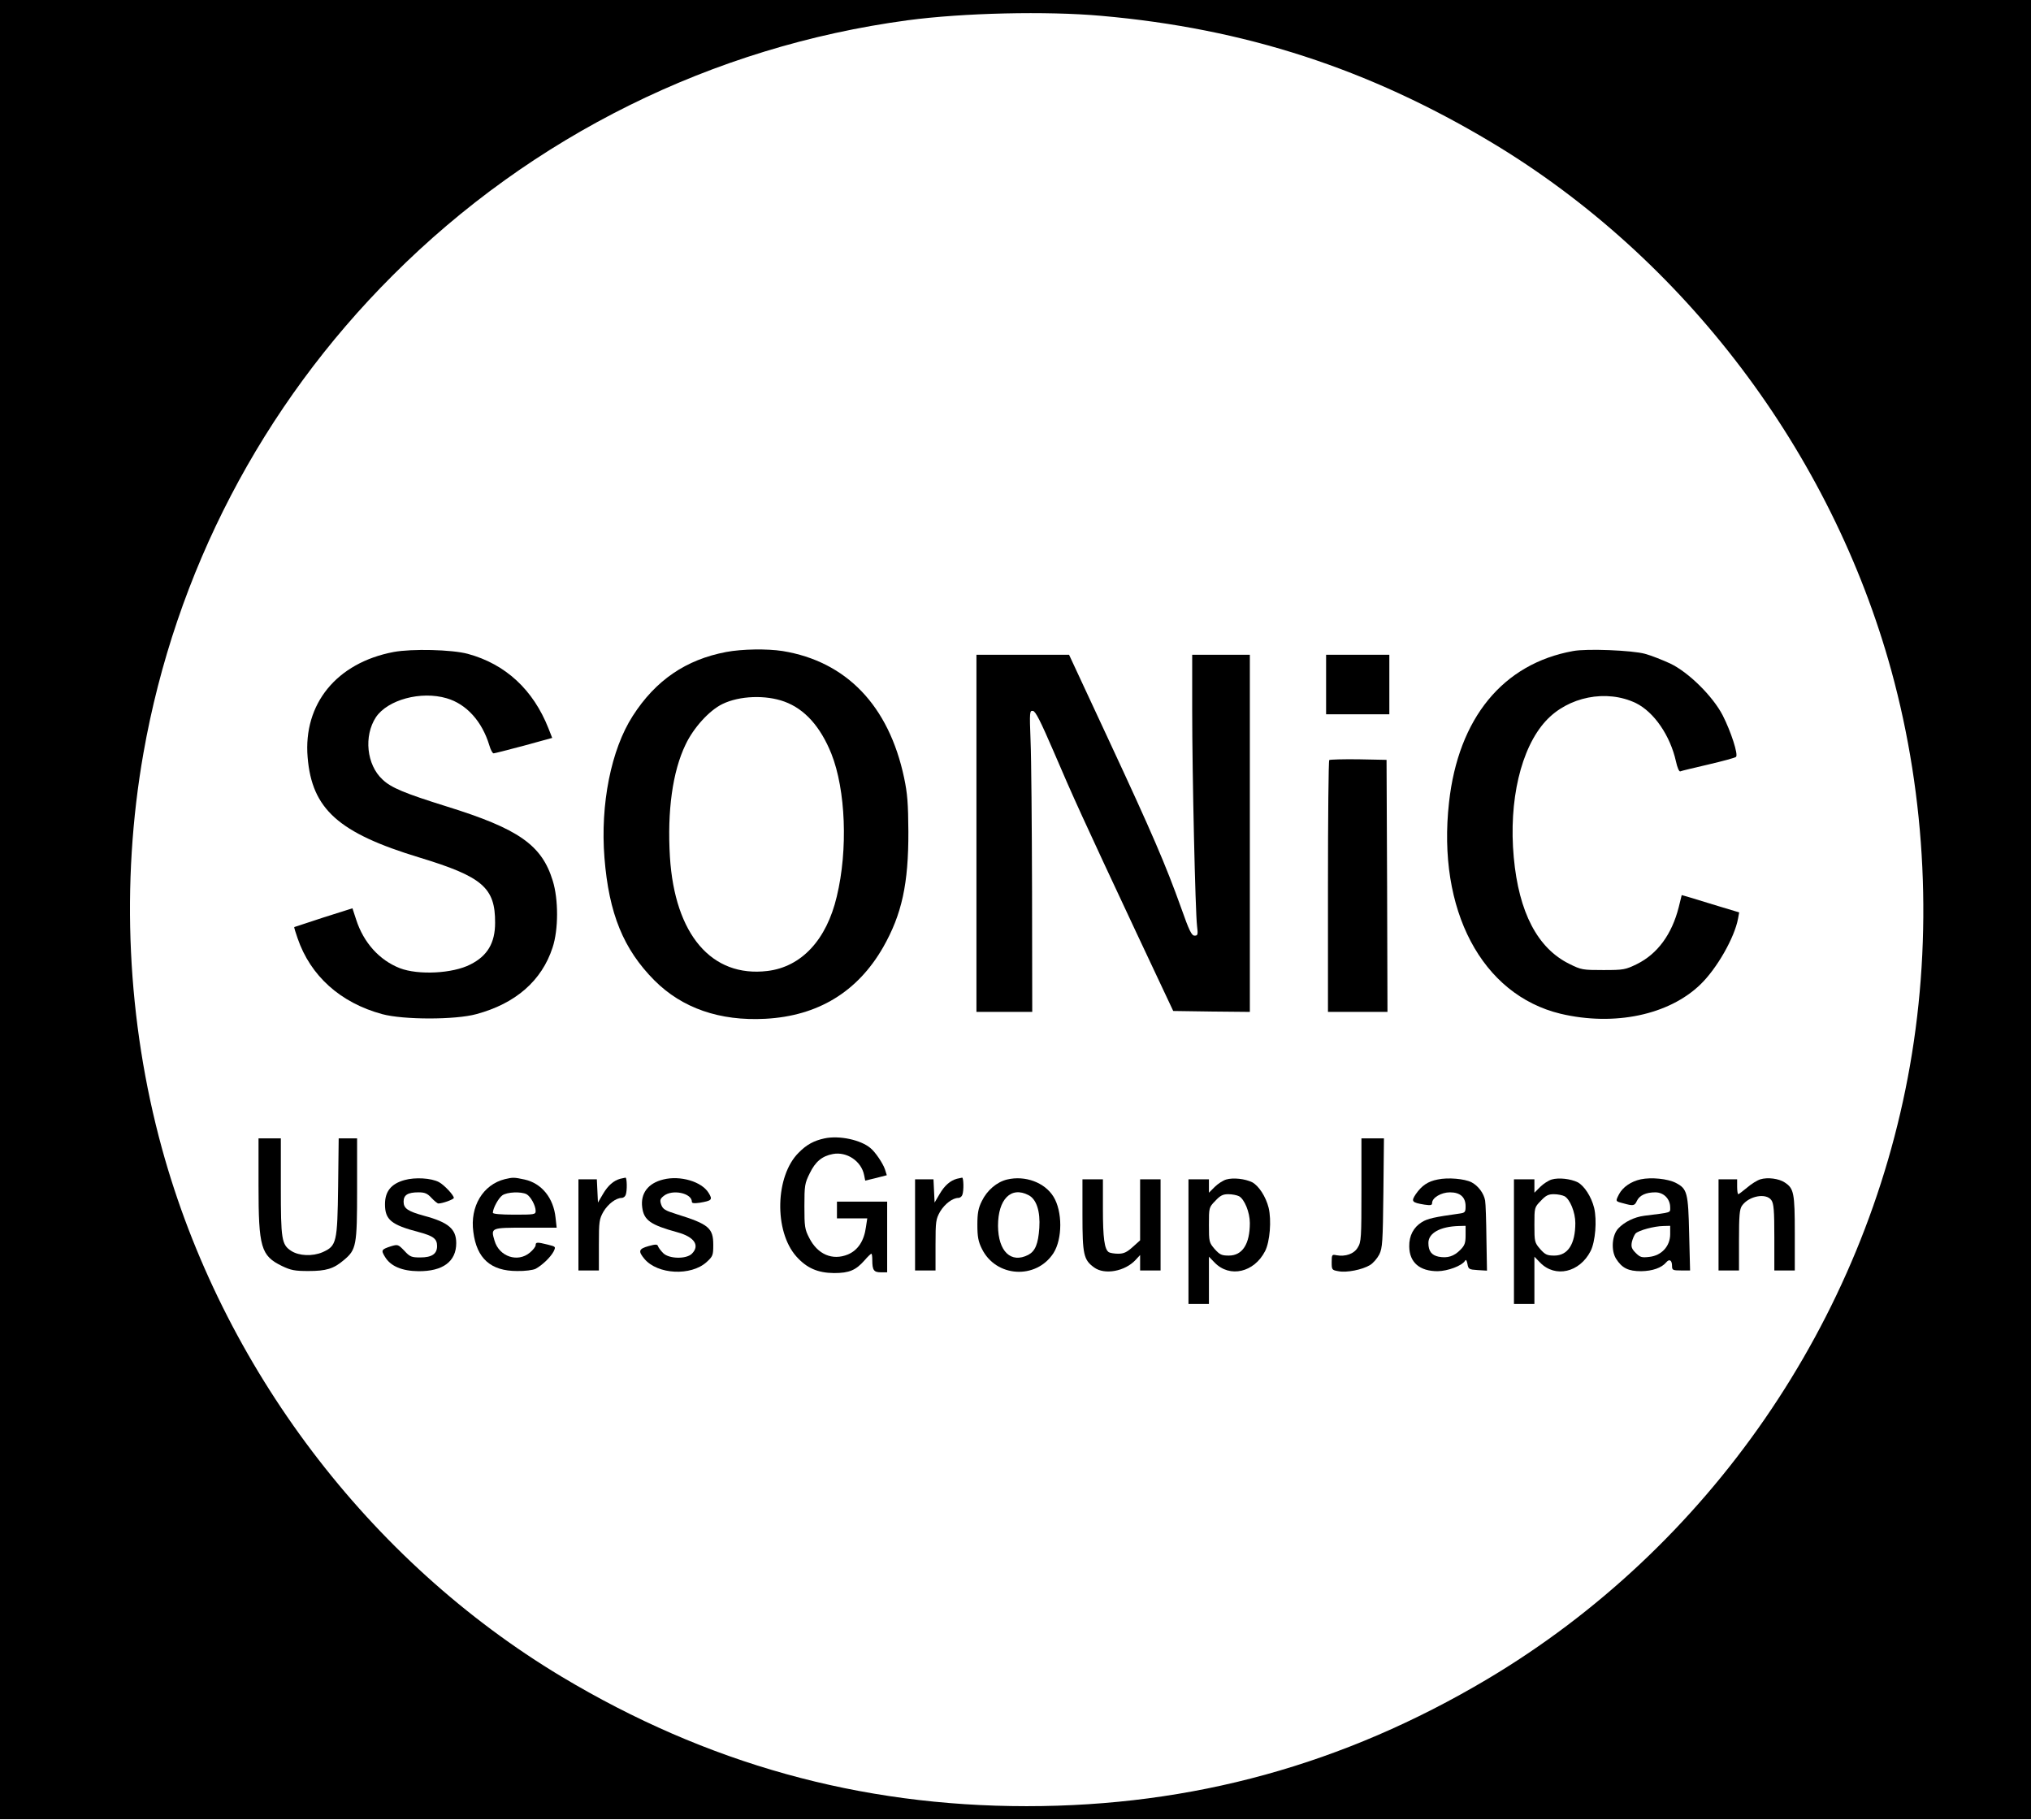
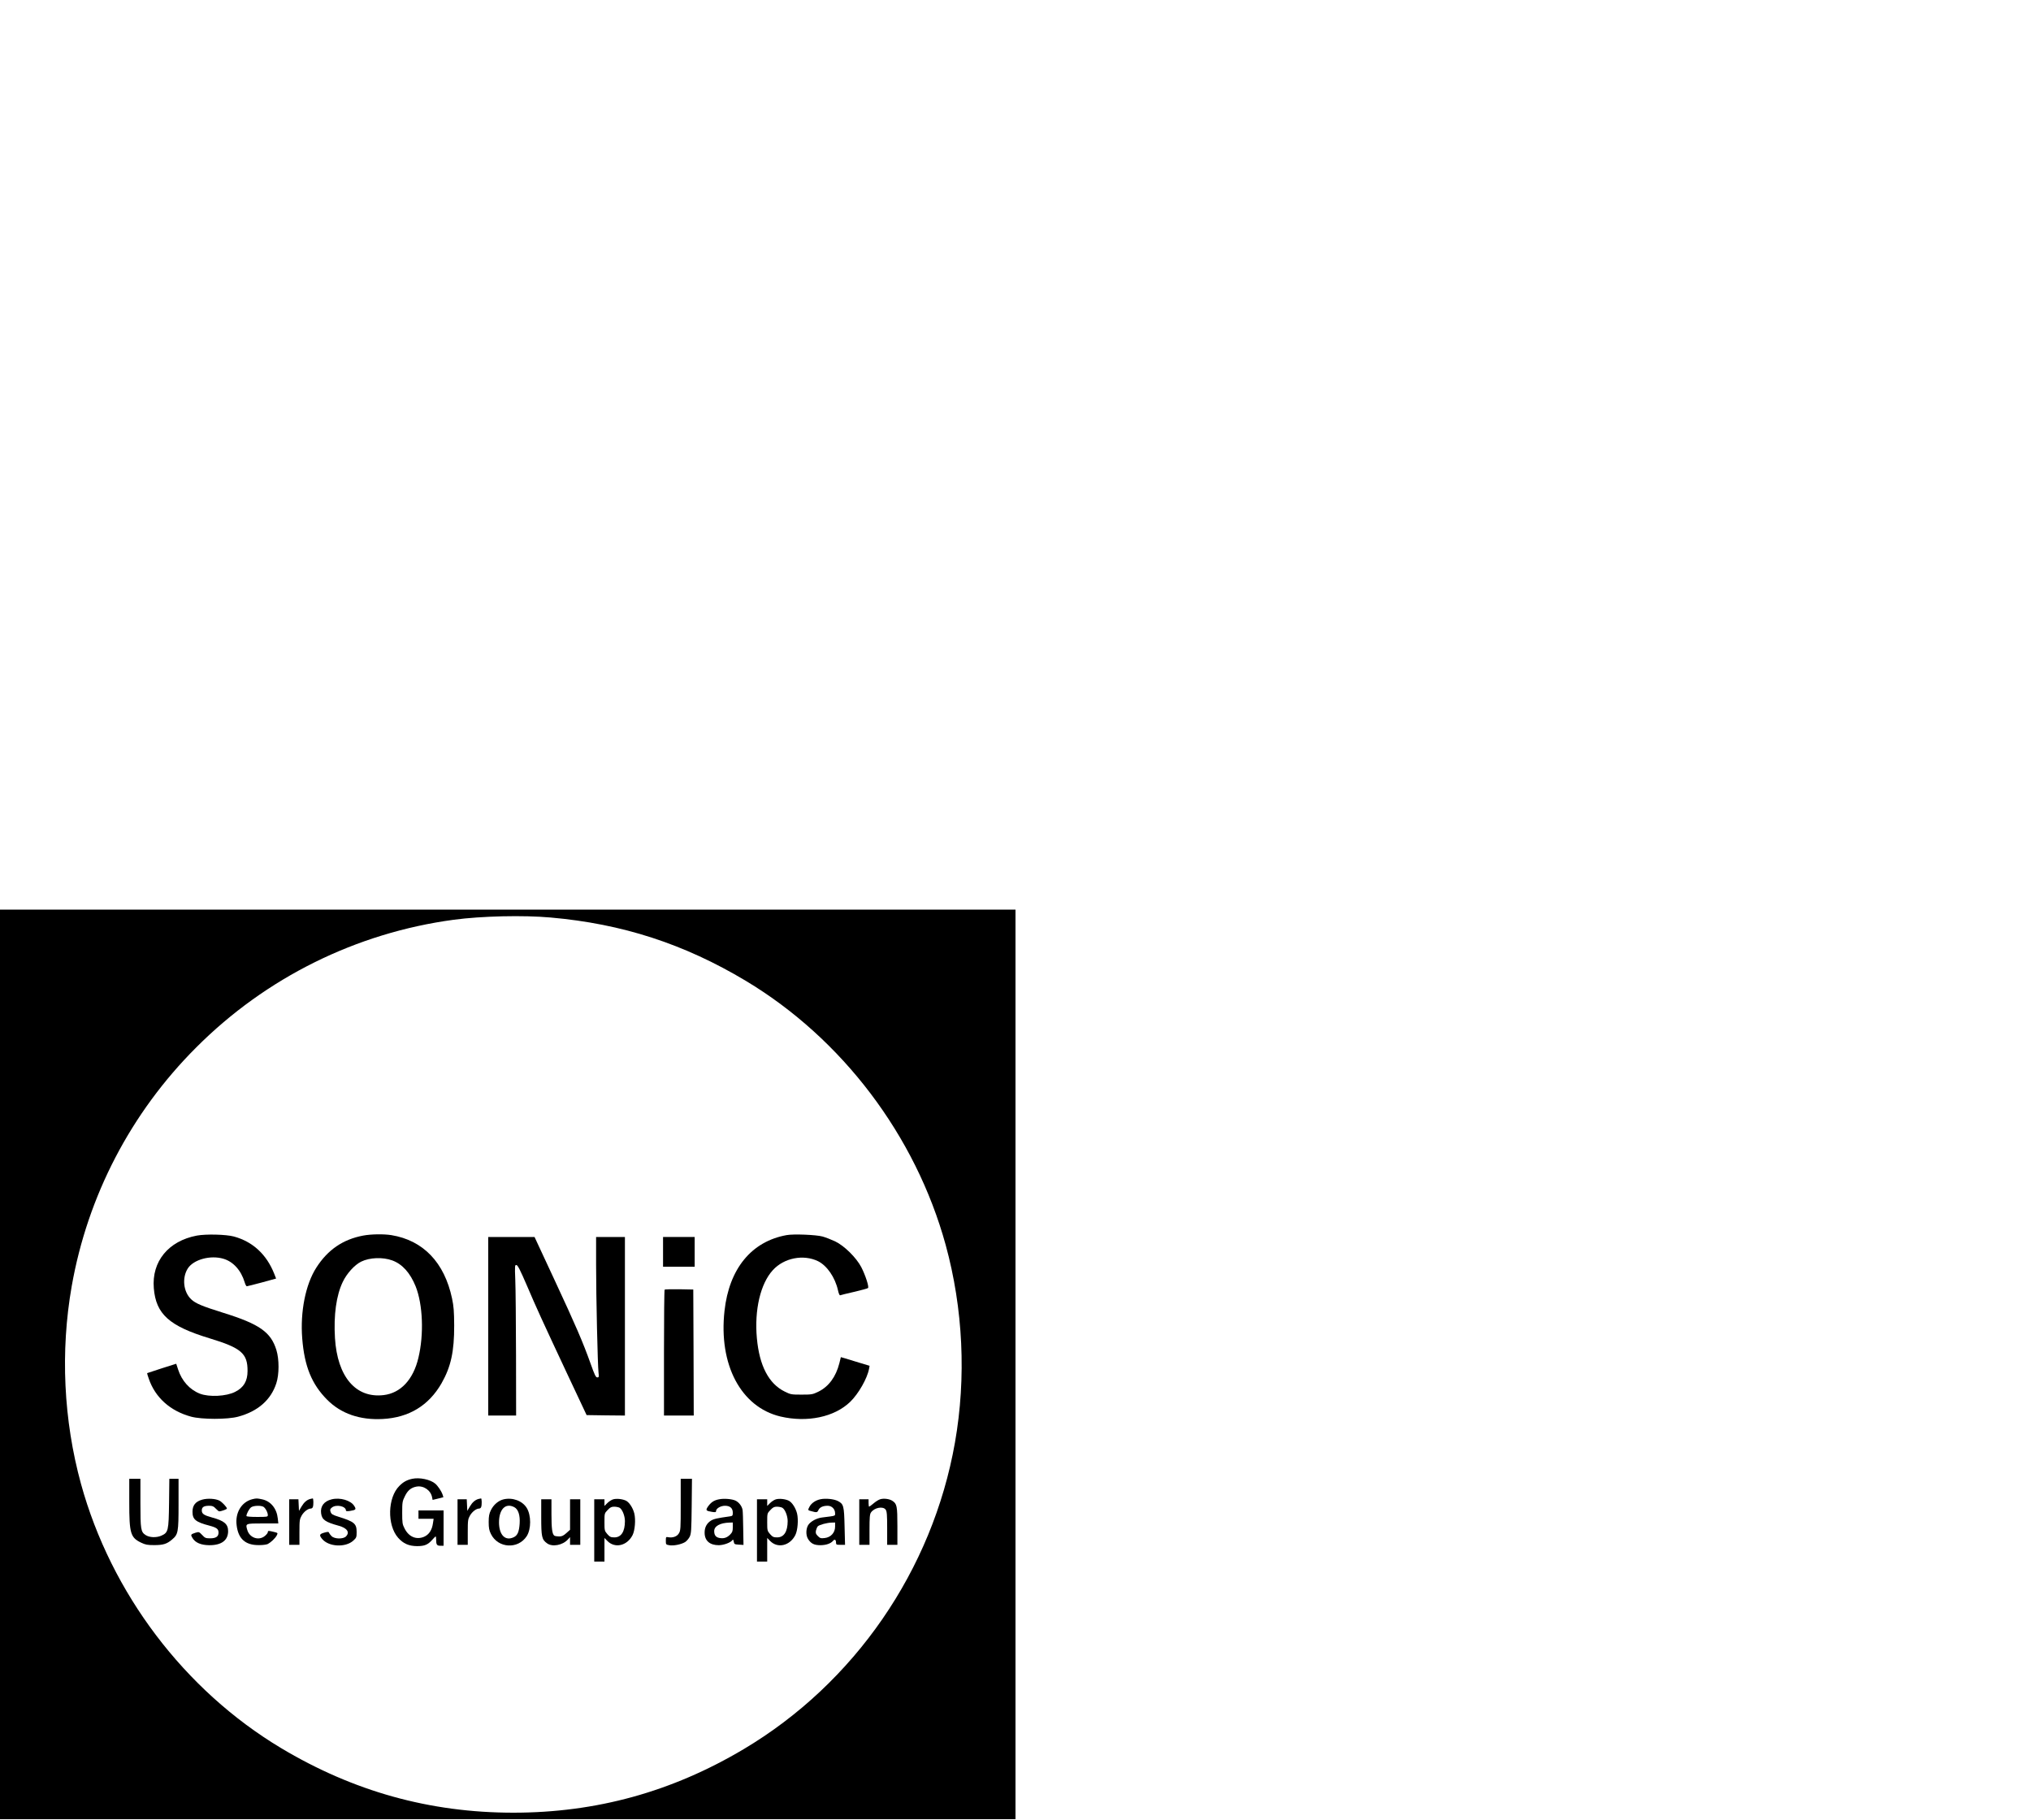
<svg xmlns="http://www.w3.org/2000/svg" version="1.0" width="1092pt" height="978pt" viewBox="0 0 1092 978" preserveAspectRatio="xMidYMid meet">
-   <g transform="translate(0,978) scale(0.1,-0.1)" fill="#000000" stroke="none">
+   <g transform="translate(0,978) scale(0.05,-0.05)" fill="#000000" stroke="none">
    <path d="M0 4890 l0 -4890 5460 0 5460 0 0 4890 0 4890 -5460 0 -5460 0 0 -4890z m5920 4805 c773 -68 1437 -284 2100 -681 1037 -622 1826 -1665 2149 -2839 188 -685 223 -1425 100 -2125 -241 -1372 -1081 -2589 -2274 -3298 -771 -458 -1584 -682 -2475 -682 -898 0 -1720 229 -2500 696 -1037 622 -1826 1665 -2149 2839 -188 685 -223 1425 -100 2125 171 972 637 1867 1340 2569 750 751 1721 1231 2769 1372 300 40 747 50 1040 24z" />
    <path d="M2117 6275 c-307 -58 -487 -279 -463 -566 23 -279 166 -407 601 -539 339 -103 408 -162 407 -351 0 -108 -41 -178 -133 -224 -95 -49 -280 -58 -379 -20 -110 43 -195 137 -235 261 l-20 61 -155 -49 c-85 -28 -156 -51 -158 -52 -1 -2 7 -29 18 -60 69 -202 230 -347 455 -408 115 -31 393 -31 506 0 212 57 352 180 410 358 32 96 32 259 1 359 -59 192 -182 279 -572 400 -224 70 -297 100 -343 144 -86 79 -102 234 -36 335 63 94 242 143 381 102 106 -31 190 -124 229 -253 7 -24 17 -43 23 -43 5 0 79 19 162 41 l153 42 -20 51 c-82 208 -231 346 -434 401 -86 23 -300 28 -398 10z" />
    <path d="M3905 6275 c-217 -41 -380 -152 -503 -344 -116 -180 -175 -474 -152 -763 24 -300 102 -491 269 -659 149 -149 351 -219 596 -206 282 15 495 144 633 384 101 177 137 342 136 623 -1 151 -5 204 -23 289 -82 387 -310 625 -653 681 -84 13 -217 11 -303 -5z m313 -267 c109 -40 193 -134 252 -280 77 -194 90 -516 29 -768 -55 -233 -190 -378 -373 -400 -300 -36 -498 196 -524 613 -15 247 14 459 84 604 43 91 128 184 198 218 92 45 233 50 334 13z" />
    <path d="M8458 6280 c-377 -68 -617 -361 -667 -813 -65 -579 176 -1035 600 -1137 288 -68 582 -7 752 158 88 85 183 251 202 354 l6 33 -113 34 c-62 19 -132 40 -154 47 l-42 12 -16 -65 c-37 -146 -114 -251 -225 -306 -62 -30 -71 -32 -181 -32 -110 0 -118 1 -182 33 -171 84 -272 277 -299 573 -28 304 38 587 172 733 120 131 327 172 485 96 97 -48 184 -174 215 -313 7 -33 17 -56 23 -54 6 3 74 19 151 37 77 18 144 36 149 41 13 12 -27 136 -72 224 -53 102 -183 231 -282 278 -41 19 -102 43 -135 52 -69 19 -314 29 -387 15z" />
    <path d="M5250 5300 l0 -960 150 0 150 0 -1 648 c-1 356 -4 720 -8 810 -6 156 -5 163 13 160 14 -2 41 -56 111 -218 103 -241 158 -362 443 -970 l200 -425 206 -3 206 -2 0 960 0 960 -155 0 -155 0 0 -297 c0 -351 17 -1085 26 -1160 6 -48 4 -53 -13 -53 -16 0 -29 26 -72 148 -83 232 -157 404 -388 900 l-215 462 -249 0 -249 0 0 -960z" />
    <path d="M7130 6100 l0 -160 170 0 170 0 0 160 0 160 -170 0 -170 0 0 -160z" />
    <path d="M7147 5694 c-4 -4 -7 -310 -7 -681 l0 -673 160 0 160 0 -2 678 -3 677 -151 3 c-82 1 -153 -1 -157 -4z" />
    <path d="M4433 3660 c-56 -12 -96 -33 -139 -77 -126 -125 -133 -421 -13 -557 56 -63 115 -89 203 -90 82 0 117 15 164 68 17 20 34 36 37 36 3 0 5 -15 5 -34 0 -54 8 -66 46 -66 l34 0 0 190 0 190 -135 0 -135 0 0 -45 0 -45 81 0 82 0 -7 -46 c-10 -75 -43 -125 -97 -148 -83 -34 -163 0 -208 89 -24 46 -26 61 -26 170 0 112 2 124 29 178 30 62 66 92 124 103 75 14 153 -38 168 -113 l6 -30 58 14 58 15 -10 32 c-11 32 -51 92 -78 114 -52 44 -167 69 -247 52z" />
    <path d="M1390 3407 c0 -333 13 -378 126 -433 48 -23 69 -27 142 -27 96 0 136 12 191 59 67 56 71 77 71 382 l0 272 -49 0 -50 0 -3 -257 c-4 -304 -8 -321 -84 -355 -54 -23 -126 -20 -168 7 -52 34 -56 61 -56 344 l0 261 -60 0 -60 0 0 -253z" />
    <path d="M7320 3383 c0 -258 -1 -280 -20 -310 -20 -34 -66 -50 -115 -41 -23 5 -25 3 -25 -37 0 -41 1 -43 36 -49 44 -9 129 8 170 33 17 10 39 36 50 57 17 35 19 67 22 332 l3 292 -60 0 -61 0 0 -277z" />
    <path d="M2175 3436 c-72 -20 -105 -61 -105 -130 0 -83 33 -111 183 -150 78 -21 97 -36 97 -75 0 -42 -28 -61 -90 -61 -47 0 -56 3 -86 36 -33 34 -35 35 -72 24 -52 -17 -54 -21 -32 -57 30 -50 91 -76 180 -77 131 -1 203 52 203 151 0 76 -42 112 -173 147 -87 24 -110 39 -110 76 0 36 23 50 80 50 34 0 48 -6 70 -30 15 -16 32 -30 37 -30 22 0 83 22 83 30 0 15 -52 70 -80 85 -42 22 -128 27 -185 11z" />
    <path d="M2715 3441 c-118 -29 -189 -147 -170 -284 18 -143 94 -210 235 -210 42 -1 86 5 100 12 35 19 79 61 96 92 13 27 13 27 -31 38 -57 14 -65 14 -65 -3 0 -8 -14 -26 -31 -40 -65 -55 -165 -22 -190 64 -21 70 -20 70 167 70 l167 0 -6 54 c-11 106 -75 185 -167 205 -56 12 -62 12 -105 2z m116 -81 c22 -12 49 -61 49 -90 0 -19 -6 -20 -115 -20 -72 0 -115 4 -115 10 0 24 30 79 51 94 26 18 100 21 130 6z" />
    <path d="M3335 3443 c-36 -10 -66 -36 -93 -82 l-27 -46 -3 63 -3 62 -49 0 -50 0 0 -245 0 -245 55 0 55 0 0 137 c0 128 2 139 25 180 25 41 67 73 98 73 8 0 18 7 21 16 9 22 7 94 -1 93 -5 -1 -17 -4 -28 -6z" />
    <path d="M3566 3439 c-82 -20 -123 -75 -113 -150 9 -69 44 -94 190 -134 91 -25 121 -71 77 -115 -30 -30 -123 -28 -154 3 -13 13 -25 29 -28 37 -3 11 -12 12 -51 1 -53 -15 -57 -27 -22 -69 71 -84 250 -93 334 -17 34 31 36 37 36 93 0 90 -25 111 -195 164 -64 20 -76 27 -85 52 -8 24 -6 31 14 47 46 37 151 15 151 -32 0 -8 13 -9 42 -5 65 11 71 16 48 53 -37 61 -153 95 -244 72z" />
    <path d="M5145 3443 c-36 -10 -66 -36 -93 -82 l-27 -46 -3 63 -3 62 -49 0 -50 0 0 -245 0 -245 55 0 55 0 0 137 c0 128 2 139 25 180 25 41 67 73 98 73 8 0 18 7 21 16 9 22 7 94 -1 93 -5 -1 -17 -4 -28 -6z" />
    <path d="M5415 3439 c-55 -13 -108 -58 -136 -116 -19 -38 -24 -65 -24 -128 0 -63 5 -90 24 -128 75 -154 291 -168 385 -24 49 77 49 225 0 304 -47 76 -152 115 -249 92z m115 -84 c43 -22 64 -87 58 -177 -6 -86 -22 -124 -59 -144 -93 -48 -162 18 -163 156 0 143 70 214 164 165z" />
    <path d="M6593 3439 c-17 -5 -45 -23 -62 -40 l-31 -31 0 36 0 36 -55 0 -55 0 0 -335 0 -335 55 0 55 0 0 127 0 127 31 -32 c81 -83 212 -53 271 62 26 51 35 166 19 233 -15 60 -53 118 -88 137 -39 19 -102 26 -140 15z m69 -90 c29 -16 58 -86 58 -144 0 -113 -40 -175 -113 -175 -39 0 -49 5 -76 35 -30 35 -31 39 -31 130 0 93 0 94 34 129 27 29 41 36 70 36 21 0 46 -5 58 -11z" />
    <path d="M7730 3439 c-53 -10 -86 -33 -118 -79 -26 -39 -21 -45 46 -56 34 -5 42 -4 42 9 0 28 49 57 96 57 55 0 84 -26 84 -75 0 -31 -3 -35 -32 -39 -136 -19 -172 -27 -203 -46 -45 -28 -69 -73 -68 -131 1 -86 56 -133 153 -133 55 1 130 29 147 56 5 9 9 3 13 -17 5 -28 8 -30 55 -33 l50 -3 -3 173 c-1 95 -4 187 -7 204 -7 39 -37 79 -73 98 -37 19 -127 27 -182 15z m150 -300 c0 -42 -5 -55 -29 -79 -34 -34 -68 -45 -116 -36 -38 8 -55 30 -55 74 0 53 63 88 163 91 l37 1 0 -51z" />
    <path d="M8343 3439 c-17 -5 -45 -23 -62 -40 l-31 -31 0 36 0 36 -55 0 -55 0 0 -335 0 -335 55 0 55 0 0 127 0 127 31 -32 c81 -83 212 -53 271 62 26 51 35 166 19 233 -15 60 -53 118 -88 137 -39 19 -102 26 -140 15z m69 -90 c29 -16 58 -86 58 -144 0 -113 -40 -175 -113 -175 -39 0 -49 5 -76 35 -30 35 -31 39 -31 130 0 93 0 94 34 129 27 29 41 36 70 36 21 0 46 -5 58 -11z" />
    <path d="M8822 3440 c-52 -11 -97 -42 -117 -80 -20 -39 -20 -38 23 -49 53 -15 61 -14 73 13 14 30 49 46 99 46 45 0 80 -35 80 -81 0 -30 11 -26 -140 -45 -53 -7 -106 -33 -139 -68 -34 -36 -40 -118 -12 -163 32 -50 65 -67 135 -67 61 1 110 18 135 48 17 20 31 11 31 -20 0 -22 4 -24 49 -24 l48 0 -5 198 c-5 220 -10 241 -72 273 -43 22 -131 31 -188 19z m158 -295 c0 -64 -46 -115 -112 -122 -41 -5 -50 -2 -73 21 -22 22 -26 33 -21 59 4 17 13 38 20 46 18 17 99 39 149 40 l37 1 0 -45z" />
    <path d="M9465 3440 c-17 -5 -49 -25 -72 -45 -23 -19 -44 -35 -47 -35 -3 0 -6 18 -6 40 l0 40 -50 0 -50 0 0 -245 0 -245 55 0 55 0 0 163 c0 131 3 167 16 185 37 53 130 70 158 30 13 -18 16 -56 16 -200 l0 -178 55 0 55 0 0 200 c0 217 -5 241 -54 273 -31 21 -92 29 -131 17z" />
    <path d="M5820 3248 c0 -212 6 -241 63 -282 56 -41 166 -21 223 41 l24 26 0 -42 0 -41 55 0 55 0 0 245 0 245 -55 0 -55 0 0 -164 0 -164 -40 -36 c-31 -28 -48 -36 -78 -36 -20 0 -43 4 -50 8 -24 15 -32 77 -32 234 l0 158 -55 0 -55 0 0 -192z" />
  </g>
</svg>
